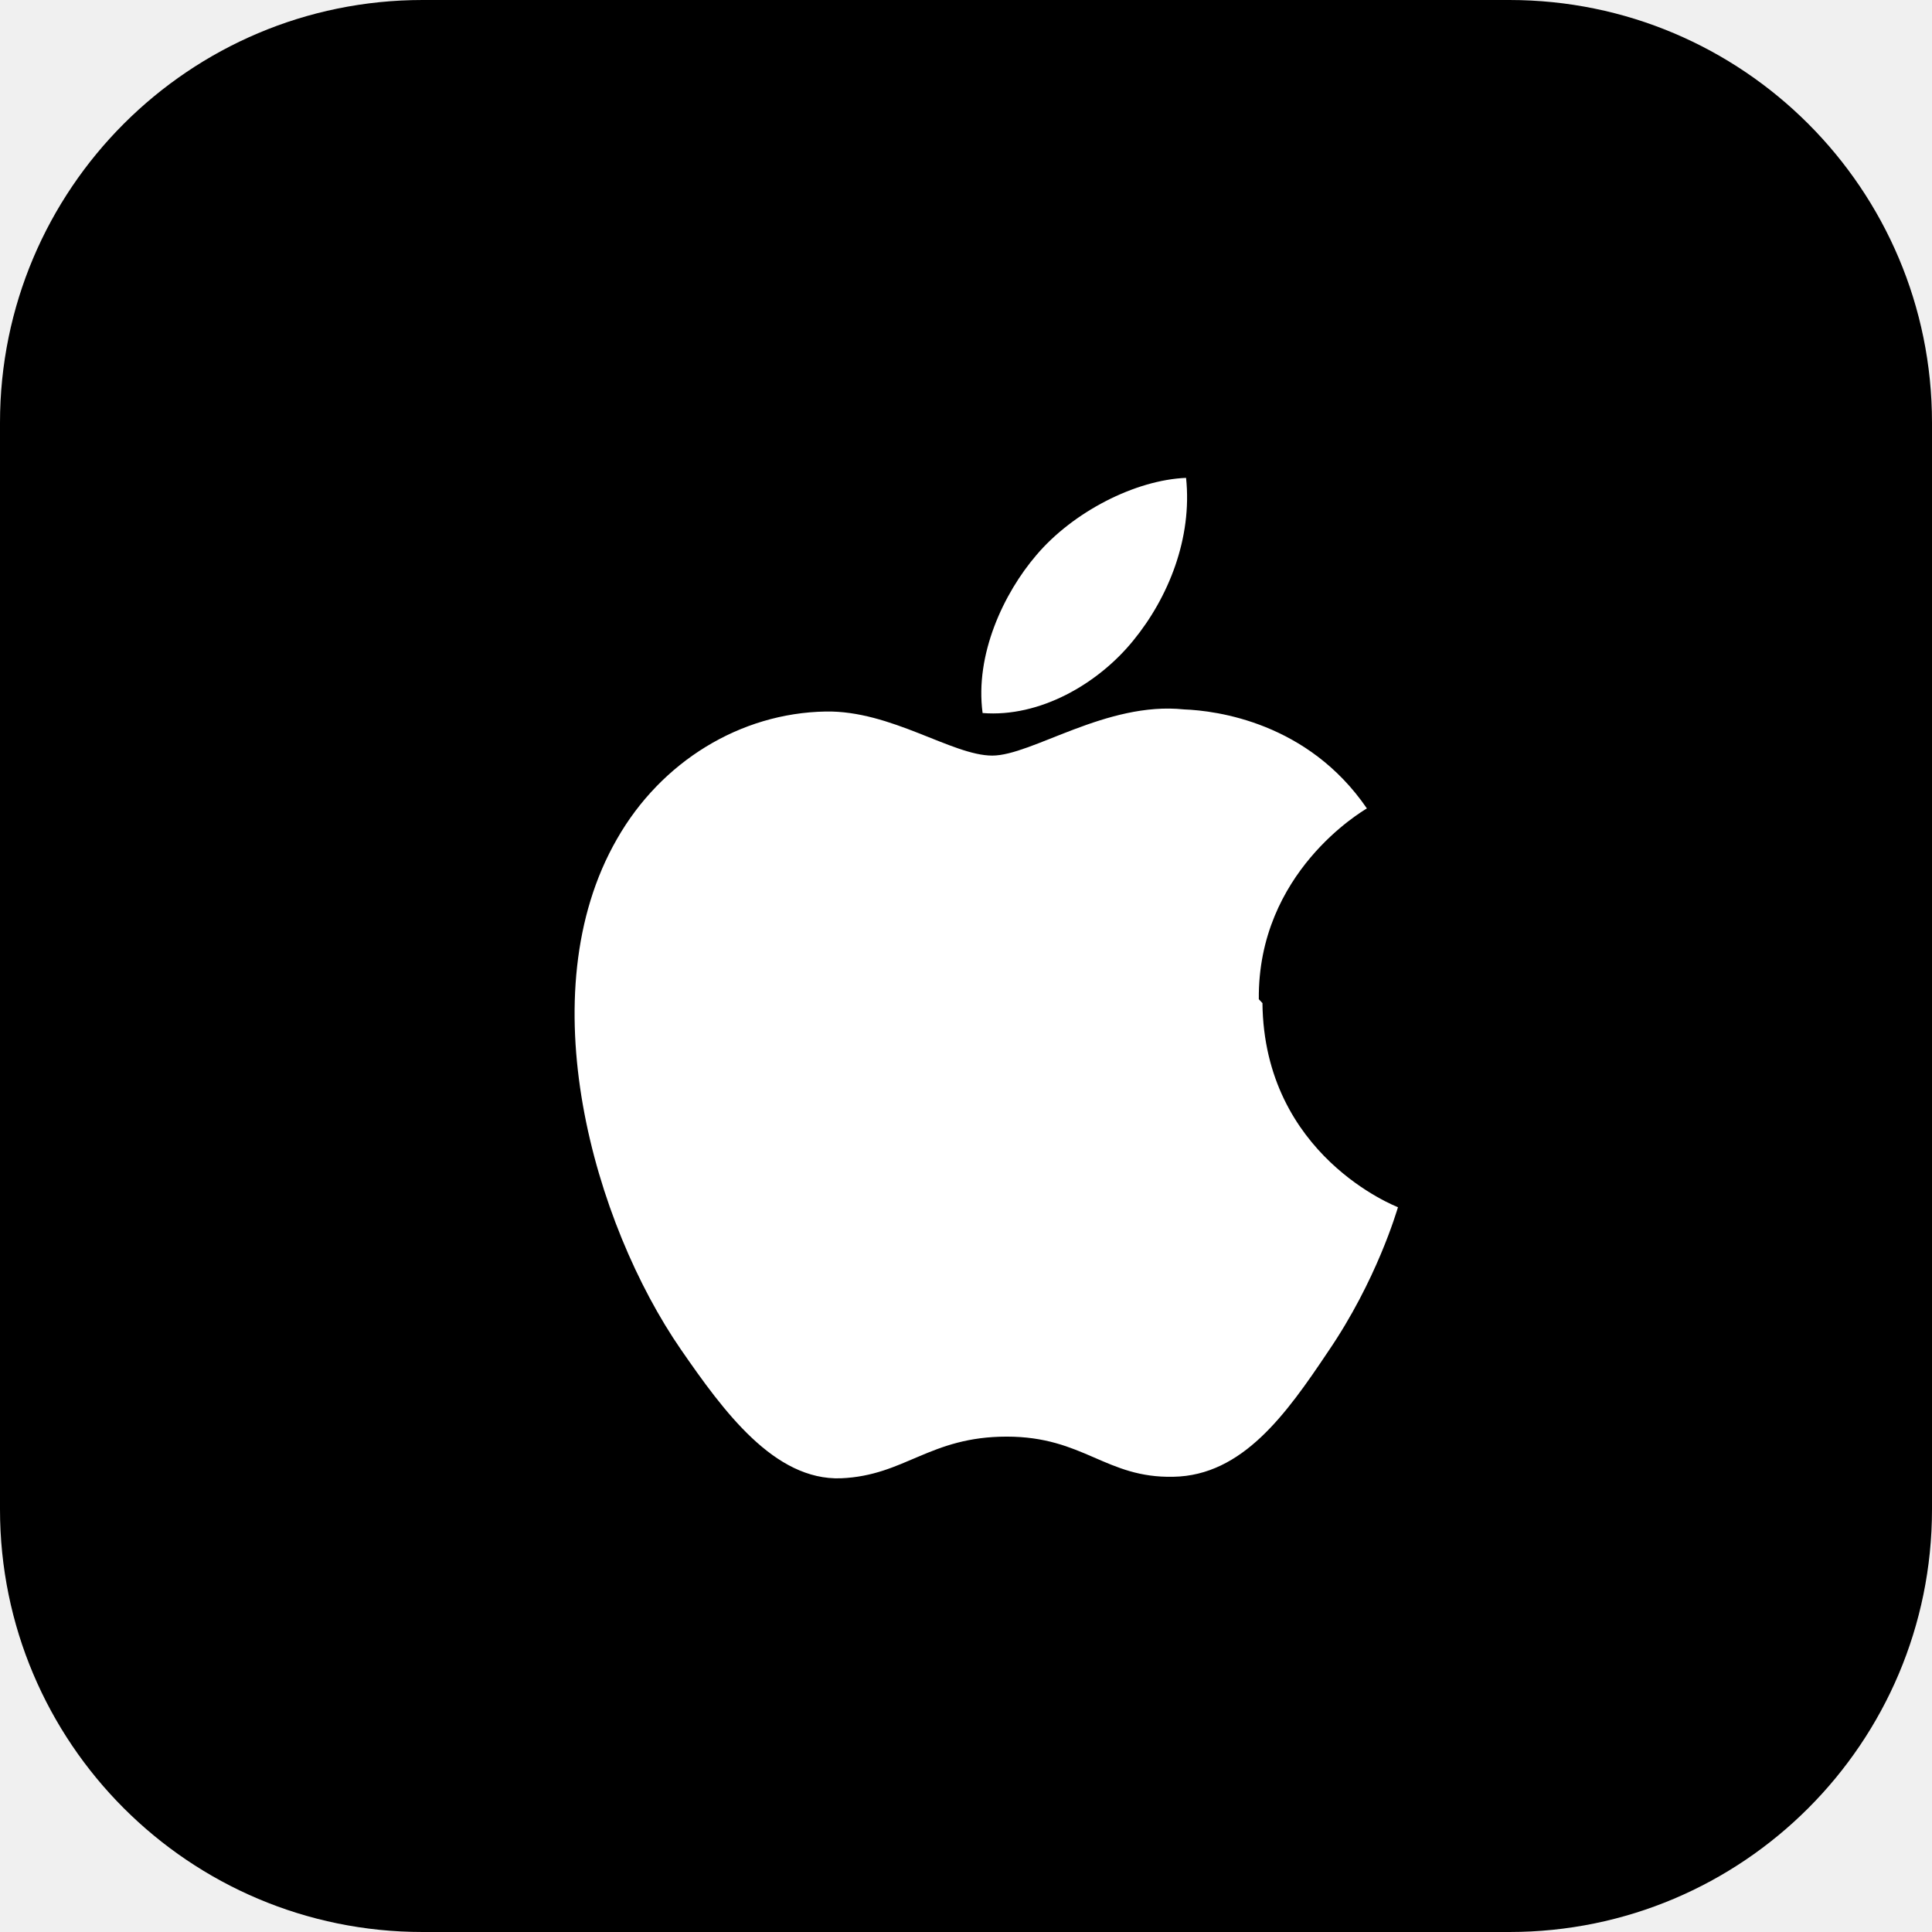
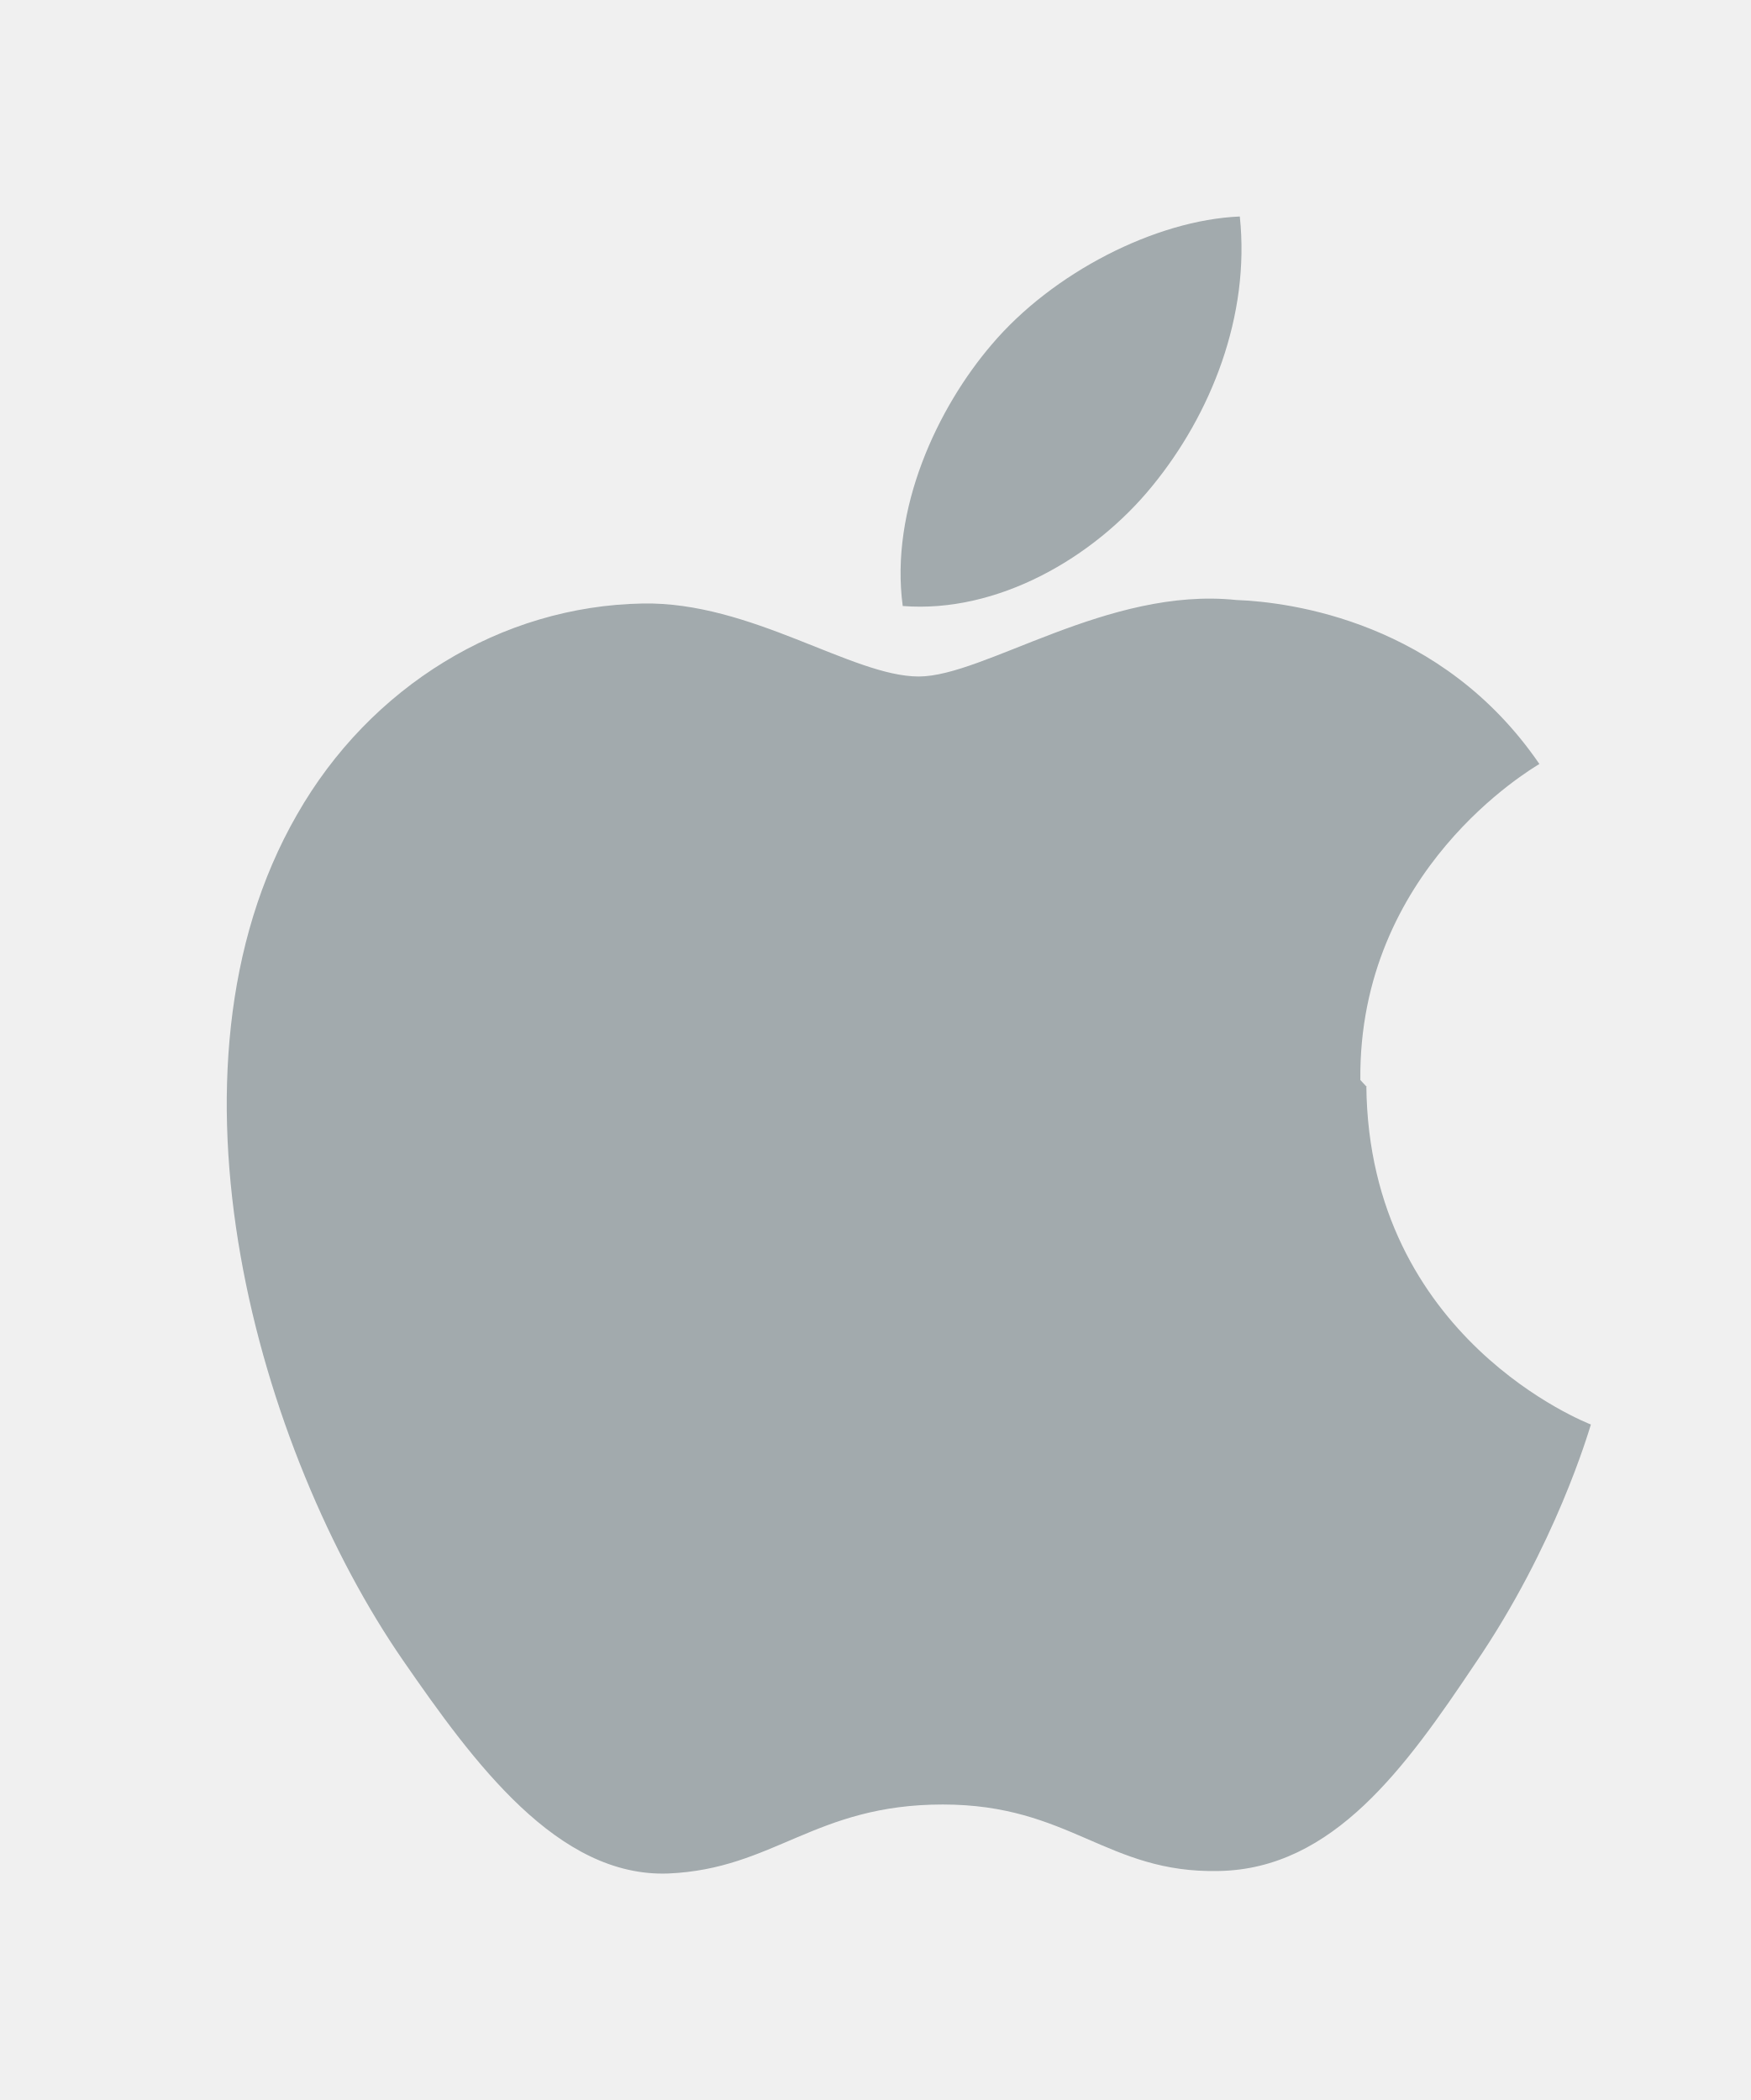
- <svg xmlns="http://www.w3.org/2000/svg" viewBox="0 0 64 64" fill="none">
-   <rect width="64" height="64" rx="14" fill="#000000" />
-   <g transform="translate(14.5, 11.5)">
-     <path d="M27.2 21.6c-.04-4.2 3.42-6.22 3.58-6.32-1.95-2.85-4.98-3.24-6.06-3.28-2.57-.27-5.04 1.53-6.35 1.53-1.33 0-3.35-1.5-5.52-1.46-2.83.05-5.45 1.66-6.91 4.22-2.96 5.14-.76 12.75 2.12 16.92 1.41 2.04 3.09 4.34 5.3 4.26 2.12-.09 2.93-1.38 5.49-1.38 2.55 0 3.28 1.38 5.52 1.33 2.29-.04 3.74-2.08 5.12-4.14 1.62-2.37 2.28-4.67 2.32-4.79-.05-.02-4.44-1.71-4.49-6.77l.01.02-.13-.14zM23.04 9.72c1.17-1.43 1.96-3.4 1.75-5.39-1.69.07-3.75 1.13-4.96 2.56-1.08 1.26-2.04 3.29-1.78 5.23 1.89.15 3.82-.96 4.99-2.4z" fill="white" />
-   </g>
+ <svg xmlns="http://www.w3.org/2000/svg" viewBox="0 0 35 42">
+   <path d="M27.2 21.6c-.04-4.2 3.42-6.22 3.58-6.32-1.95-2.85-4.98-3.24-6.06-3.28-2.57-.27-5.04 1.53-6.35 1.53-1.33 0-3.35-1.5-5.52-1.46-2.83.05-5.45 1.66-6.91 4.22-2.96 5.14-.76 12.75 2.12 16.92 1.41 2.04 3.09 4.34 5.3 4.26 2.12-.09 2.93-1.38 5.49-1.38 2.55 0 3.28 1.38 5.52 1.33 2.29-.04 3.74-2.08 5.12-4.14 1.62-2.37 2.28-4.67 2.32-4.79-.05-.02-4.44-1.71-4.49-6.77l.01.02-.13-.14zM23.04 9.72c1.17-1.43 1.96-3.4 1.75-5.39-1.69.07-3.75 1.13-4.96 2.56-1.08 1.26-2.04 3.29-1.78 5.23 1.89.15 3.82-.96 4.99-2.4z" fill="#A2AAAD" />
</svg>
